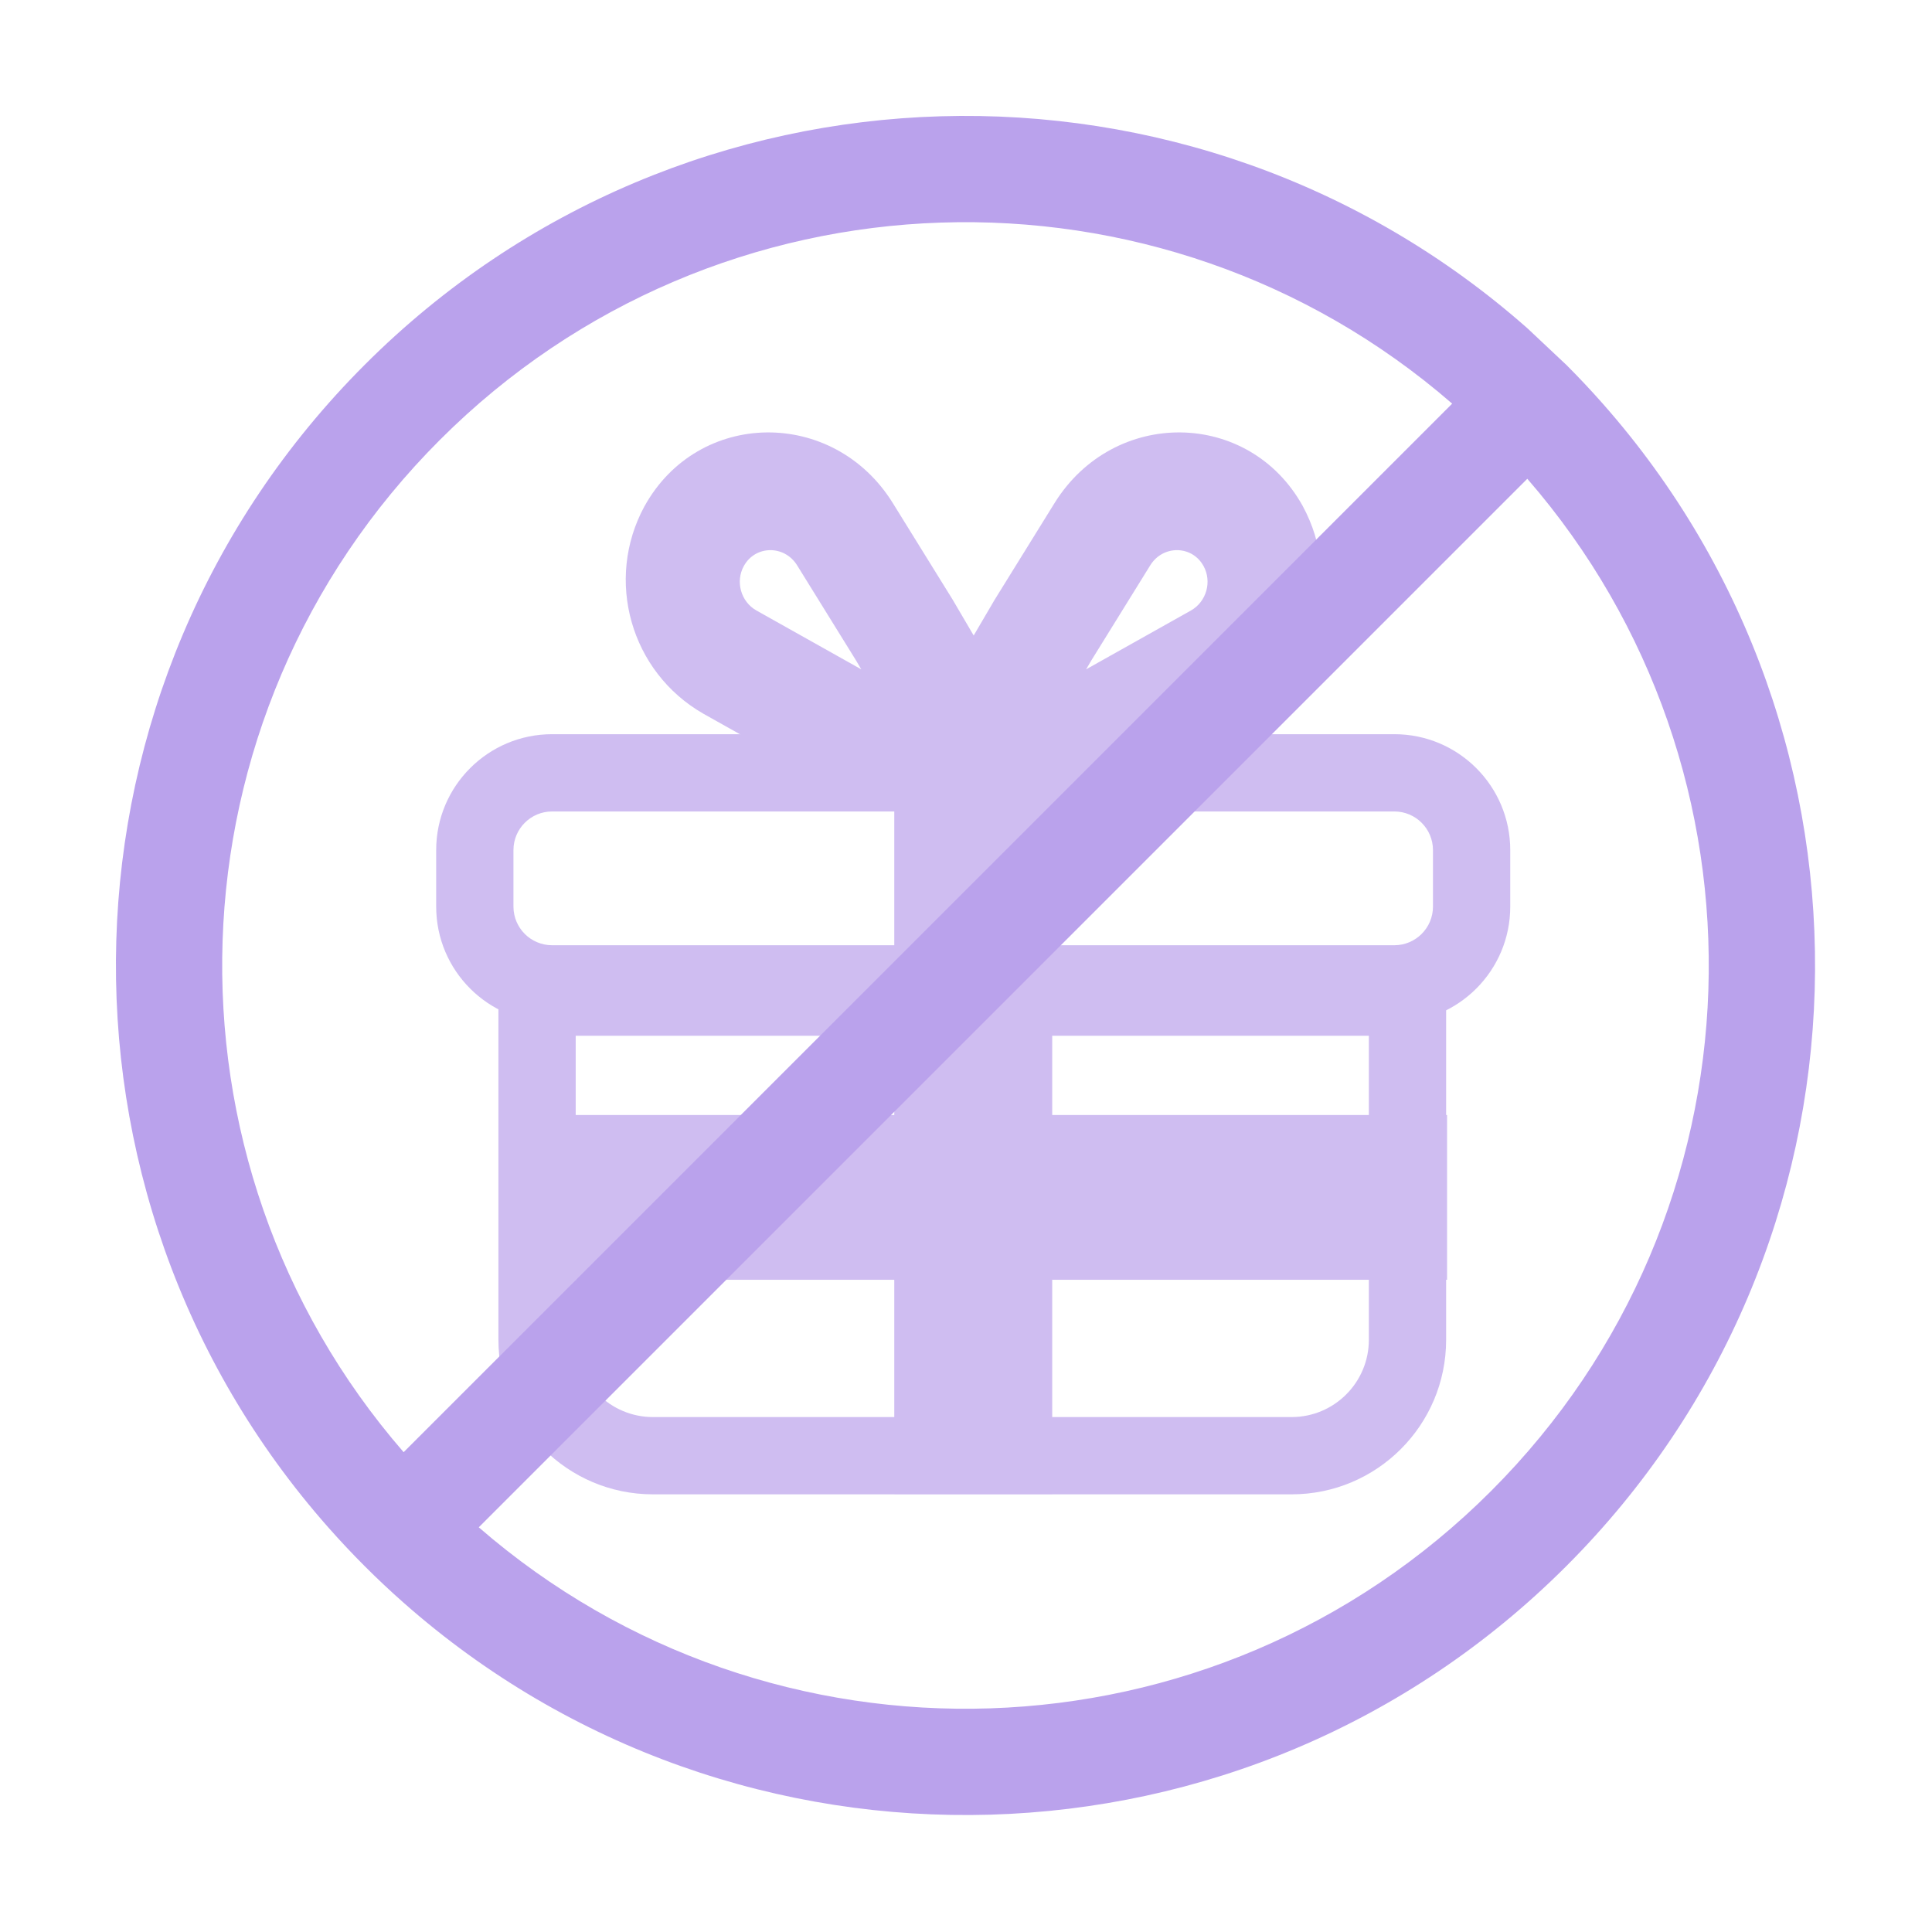
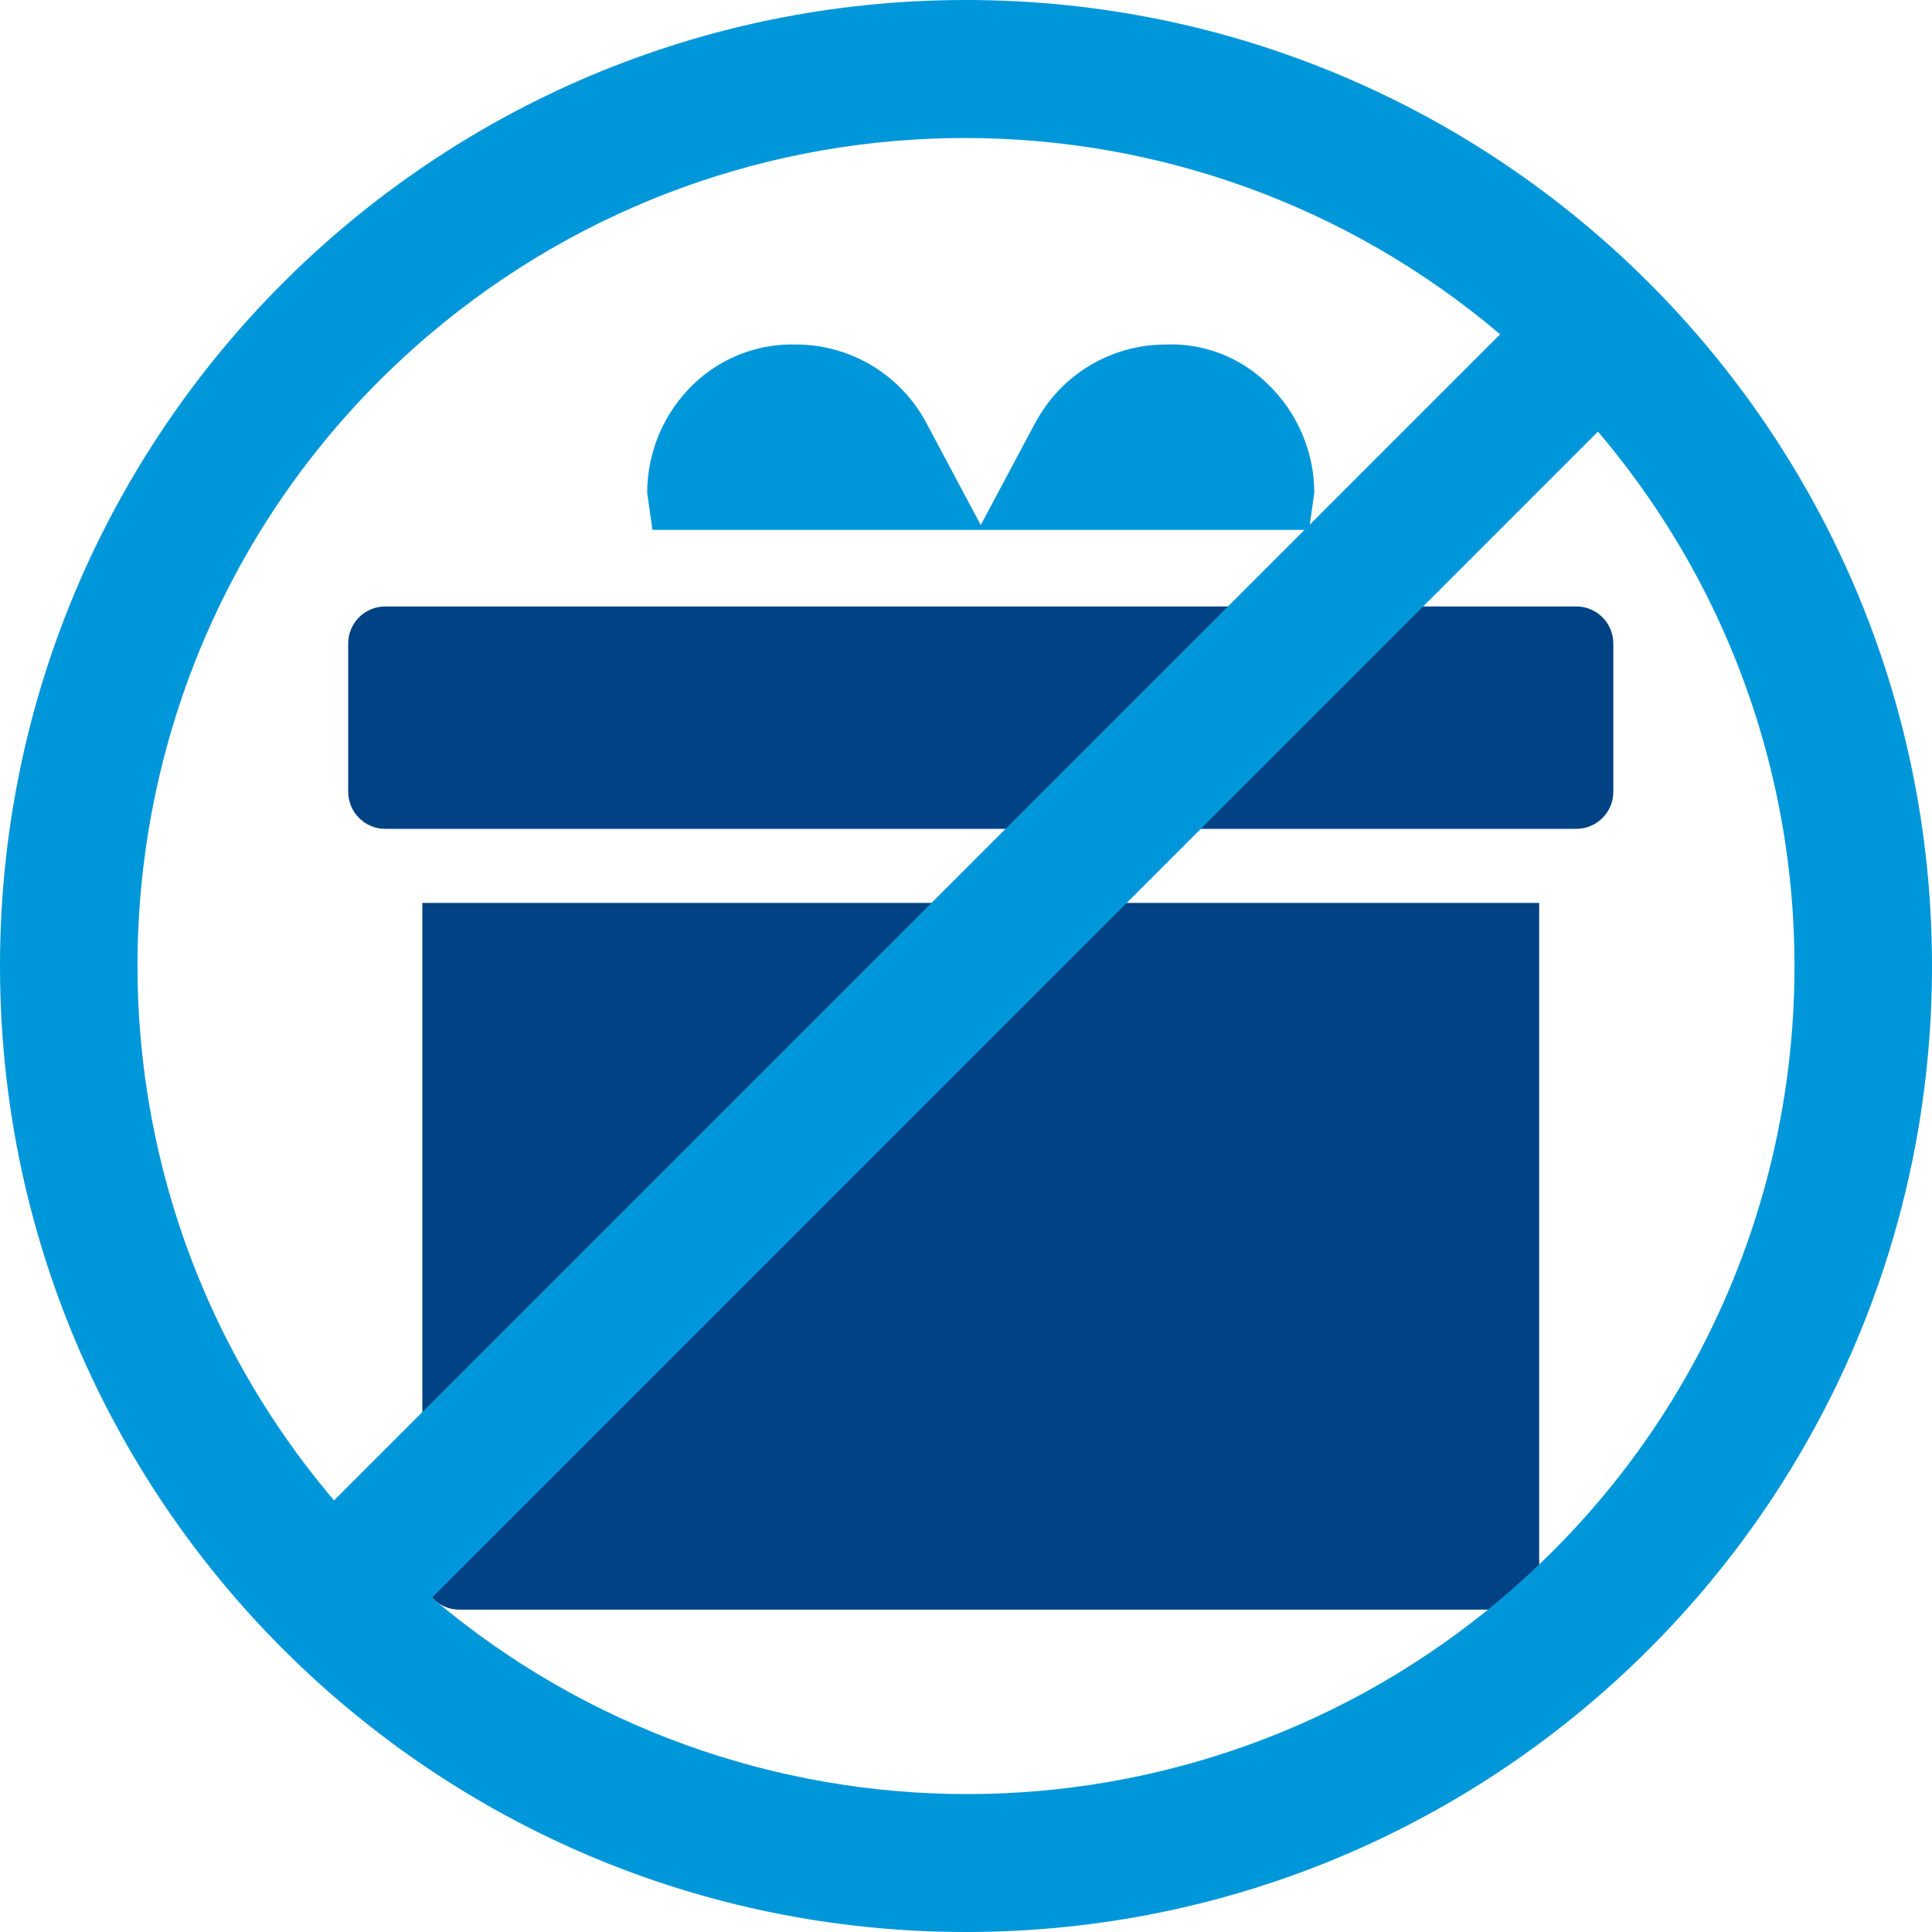
- <svg xmlns="http://www.w3.org/2000/svg" width="64" height="64" fill="none" opacity=".5">
-   <g opacity=".7">
-     <g fill-rule="evenodd" fill="#7645d9">
-       <path d="M26.406 18.728c-.421-.68-1.384-.669-1.765.021-.287.518-.097 1.186.418 1.475l3.471 1.948-.168-.286-1.956-3.158zm-5.055-1.96c1.779-3.215 6.264-3.268 8.228-.098l1.982 3.199 4.03 6.873h-6.262c-.331 0-.659-.086-.952-.251L23.3 23.643a5.11 5.11 0 0 1-1.95-6.875z" />
-       <path d="M38.103 18.728c.421-.68 1.384-.669 1.765.021.287.518.097 1.186-.418 1.475l-3.471 1.948.168-.286 1.956-3.158zm5.055-1.96c-1.779-3.215-6.264-3.268-8.228-.098l-1.982 3.199-4.03 6.873h6.262a1.94 1.94 0 0 0 .952-.251l5.075-2.848a5.11 5.11 0 0 0 1.95-6.875zM19.071 34.311h26.274v10.071a2.56 2.56 0 0 1-2.56 2.56H21.631a2.56 2.56 0 0 1-2.56-2.56V34.311zm28.834-2.56v12.631a5.12 5.12 0 0 1-5.12 5.12H21.631a5.12 5.12 0 0 1-5.12-5.12V31.751h31.394z" />
+ <svg xmlns="http://www.w3.org/2000/svg" width="56.29" height="56.29" viewBox="0 0 56.29 56.29">
+   <g id="Grupo_15124" data-name="Grupo 15124" transform="translate(-5932.666 -810.665)">
+     <g id="Grupo_15119" data-name="Grupo 15119" transform="translate(5942.811 820.703)">
+       <g id="gifts" transform="translate(0)">
+         <path id="Trazado_41335" data-name="Trazado 41335" d="M35.78,106H1.08A1.08,1.08,0,0,0,0,107.08v4.32a1.08,1.08,0,0,0,1.08,1.08h34.7a1.08,1.08,0,0,0,1.08-1.08v-4.32A1.08,1.08,0,0,0,35.78,106Z" transform="translate(0 -98.369)" fill="#004283" />
+         <path id="Trazado_41336" data-name="Trazado 41336" d="M125.364,0a4.145,4.145,0,0,0-3.014,1.154A4.4,4.4,0,0,0,121,4.321l.153,1.08h19.131l.153-1.08a4.405,4.405,0,0,0-1.35-3.164A4.021,4.021,0,0,0,136.07,0a4.3,4.3,0,0,0-3.758,2.277s-.006.006-.008.009l-1.585,2.973-1.585-2.973A4.3,4.3,0,0,0,125.364,0Z" transform="translate(-112.289 0)" fill="#0097da" />
+         <path id="Trazado_41337" data-name="Trazado 41337" d="M62.54,245.51V226H30v19.51a1.079,1.079,0,0,0,1.08,1.08H61.46A1.079,1.079,0,0,0,62.54,245.51Z" transform="translate(-27.84 -209.73)" fill="#004283" />
+       </g>
    </g>
-     <path d="M34.856 33.934h-5.232v15.555h5.232V33.934z" fill="#7645d9" />
-     <path d="M16.542 36.936v5.458h31.394v-5.458H16.542z" fill="#7645d9" />
-     <path fill-rule="evenodd" d="M18.289 26.881h27.9a1.28 1.28 0 0 1 1.28 1.28v1.871a1.28 1.28 0 0 1-1.28 1.28h-27.9a1.28 1.28 0 0 1-1.28-1.28v-1.871a1.28 1.28 0 0 1 1.28-1.28zm27.9-2.56a3.84 3.84 0 0 1 3.84 3.84v1.871a3.84 3.84 0 0 1-3.84 3.84h-27.9a3.84 3.84 0 0 1-3.84-3.84v-1.871a3.84 3.84 0 0 1 3.84-3.84h27.9z" fill="#7645d9" />
-     <path d="M34.856 24.383h-5.232v9.551h5.232v-9.551z" fill="#7645d9" />
+     <g id="prohibido" transform="translate(5932.666 810.665)">
+       <g id="Grupo_15123" data-name="Grupo 15123">
+         <path id="Trazado_41346" data-name="Trazado 41346" d="M28.145,0A28.145,28.145,0,1,0,56.29,28.145,28.145,28.145,0,0,0,28.145,0ZM12.513,9.746A24.117,24.117,0,0,1,43.707,9.74L9.732,43.715A24.1,24.1,0,0,1,12.513,9.746Zm31.265,36.8a24.117,24.117,0,0,1-31.194.006L46.558,12.575A24.1,24.1,0,0,1,43.777,46.544Z" fill="#0097da" />
+       </g>
+     </g>
  </g>
-   <path fill-rule="evenodd" d="M51.882 12.083L50.6 10.877C39.547 1.108 22.655 1.51 12.083 12.083S1.108 39.547 10.877 50.6a28.63 28.63 0 0 0 1.206 1.283c.418.418.846.82 1.283 1.206 11.053 9.768 27.944 9.366 38.517-1.206s10.975-27.464 1.206-38.517c-.386-.437-.788-.865-1.206-1.283zm-3.777 1.288c-9.673-8.397-24.336-7.996-33.533 1.201s-9.598 23.86-1.201 33.533l34.734-34.734zM15.86 50.594L50.594 15.86c8.397 9.673 7.997 24.336-1.201 33.533s-23.86 9.598-33.533 1.201z" fill="#7645d9" />
</svg>
